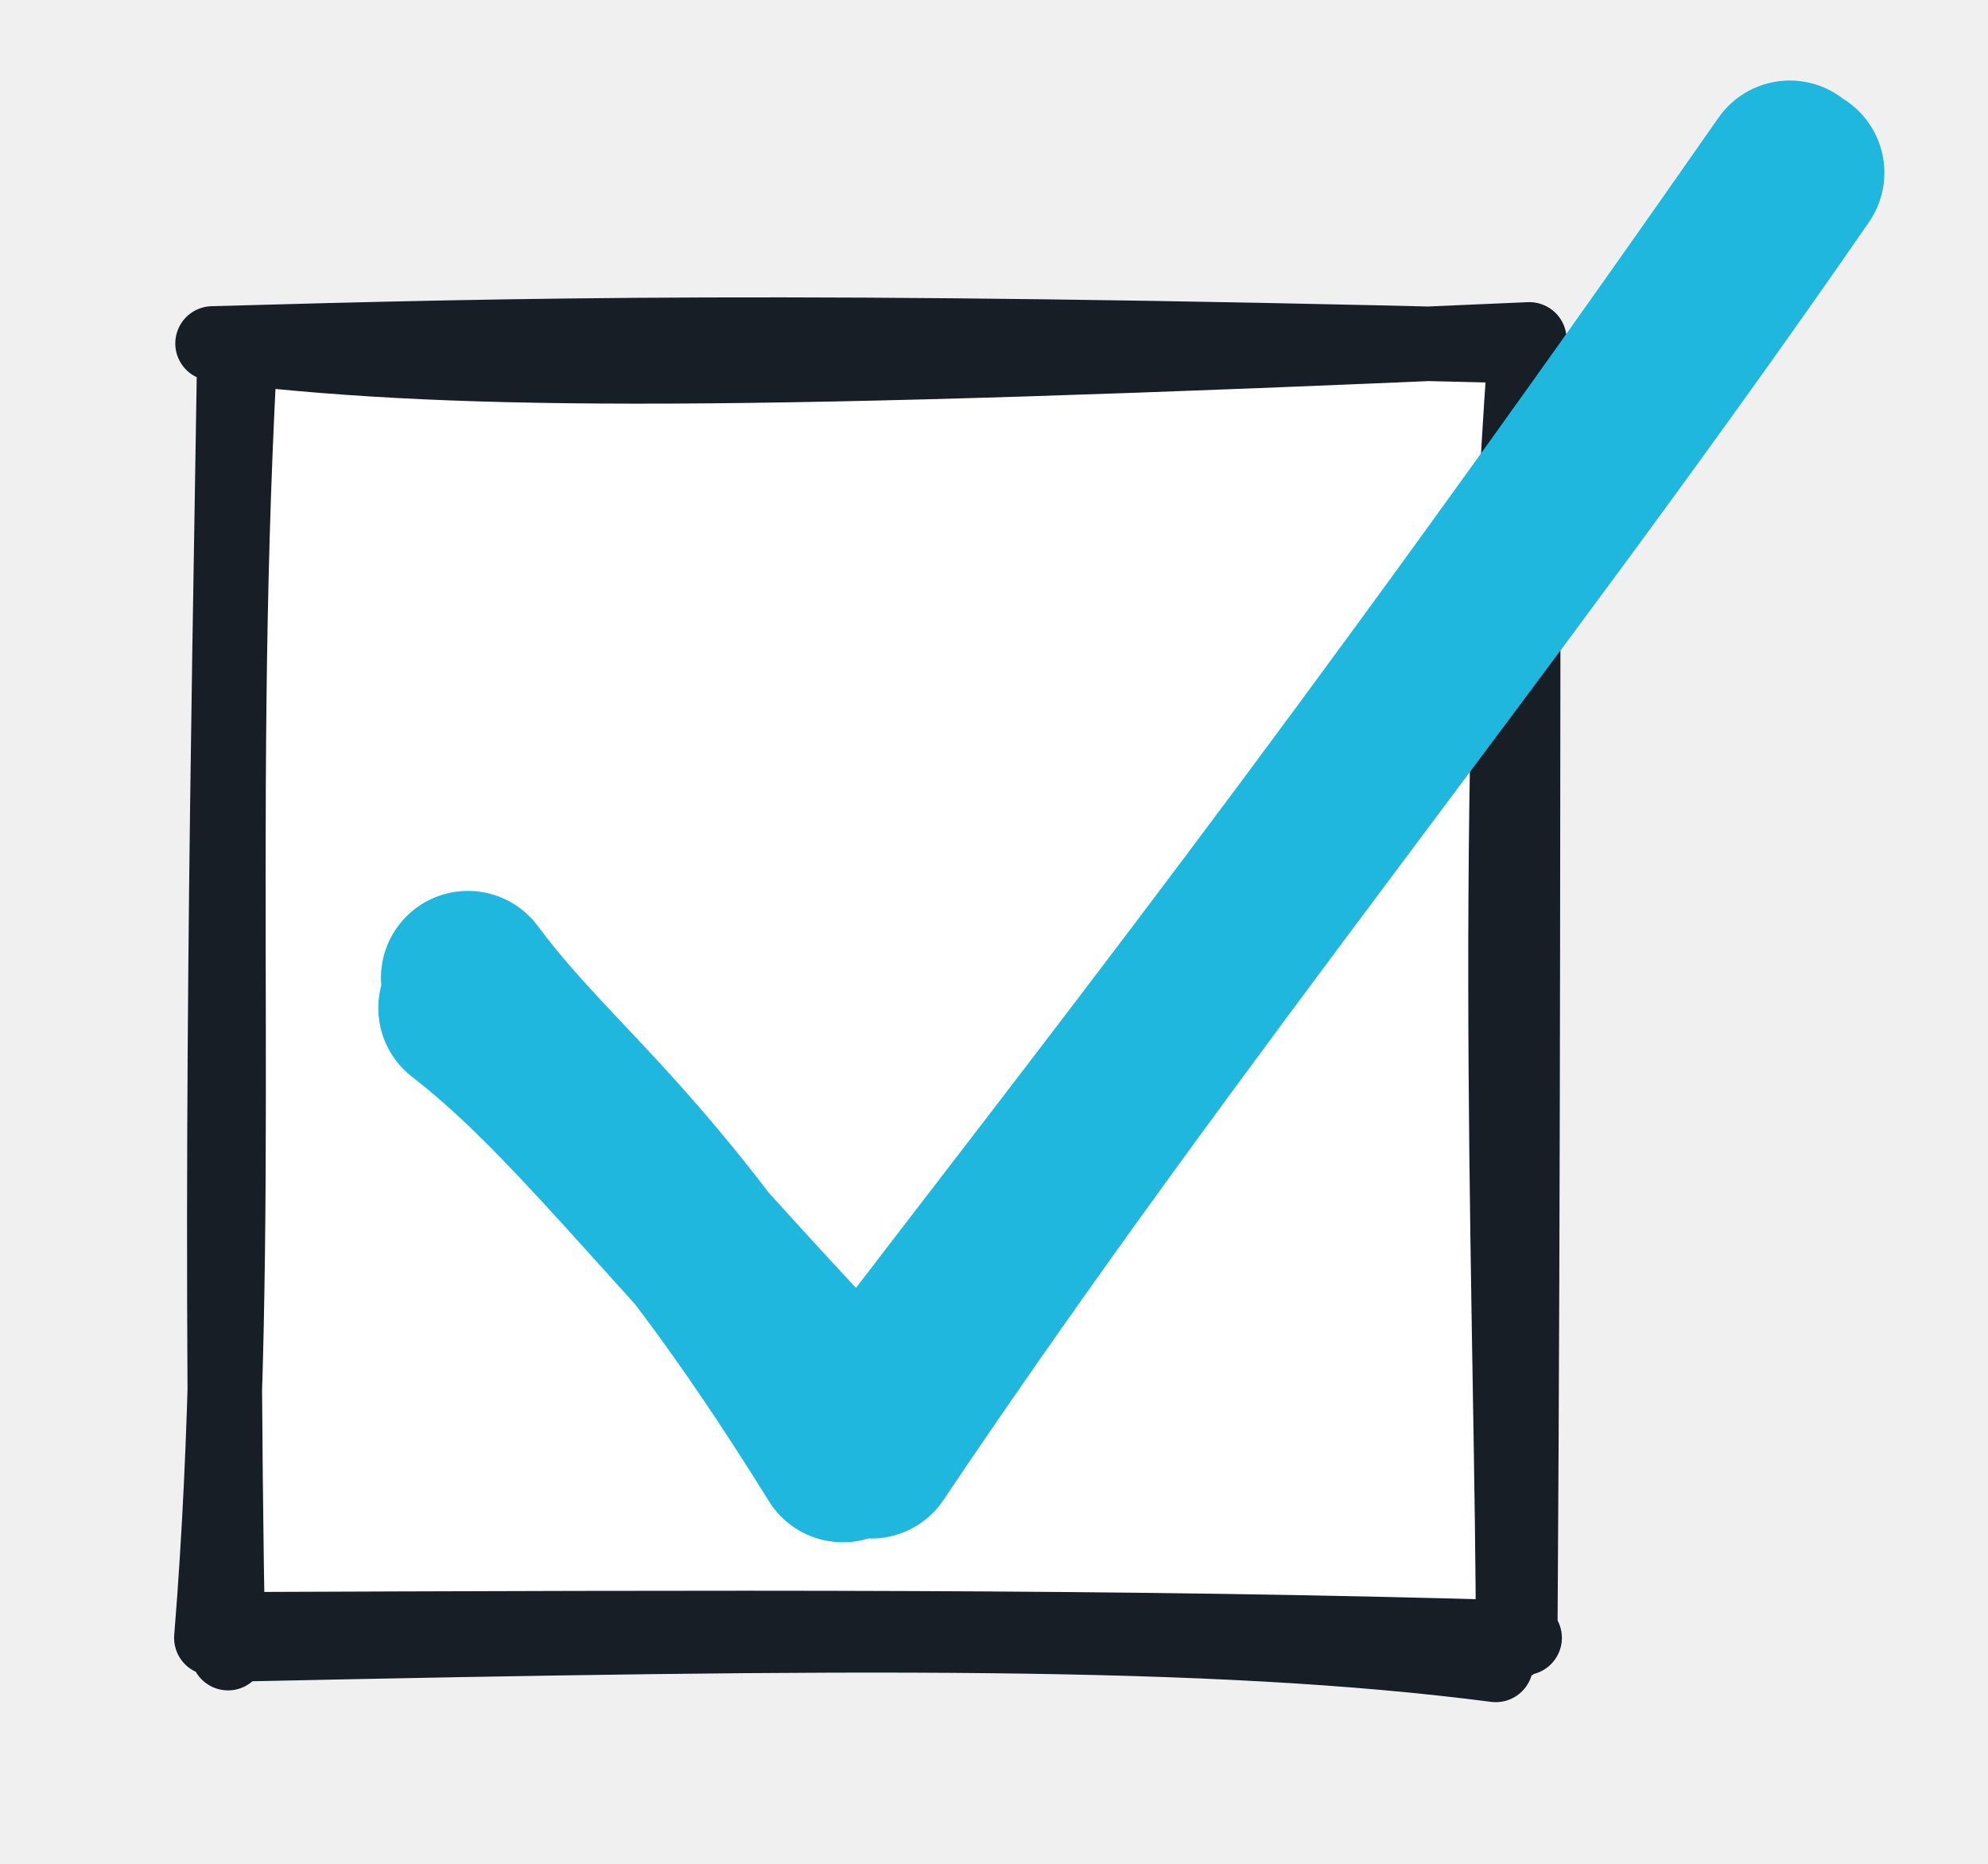
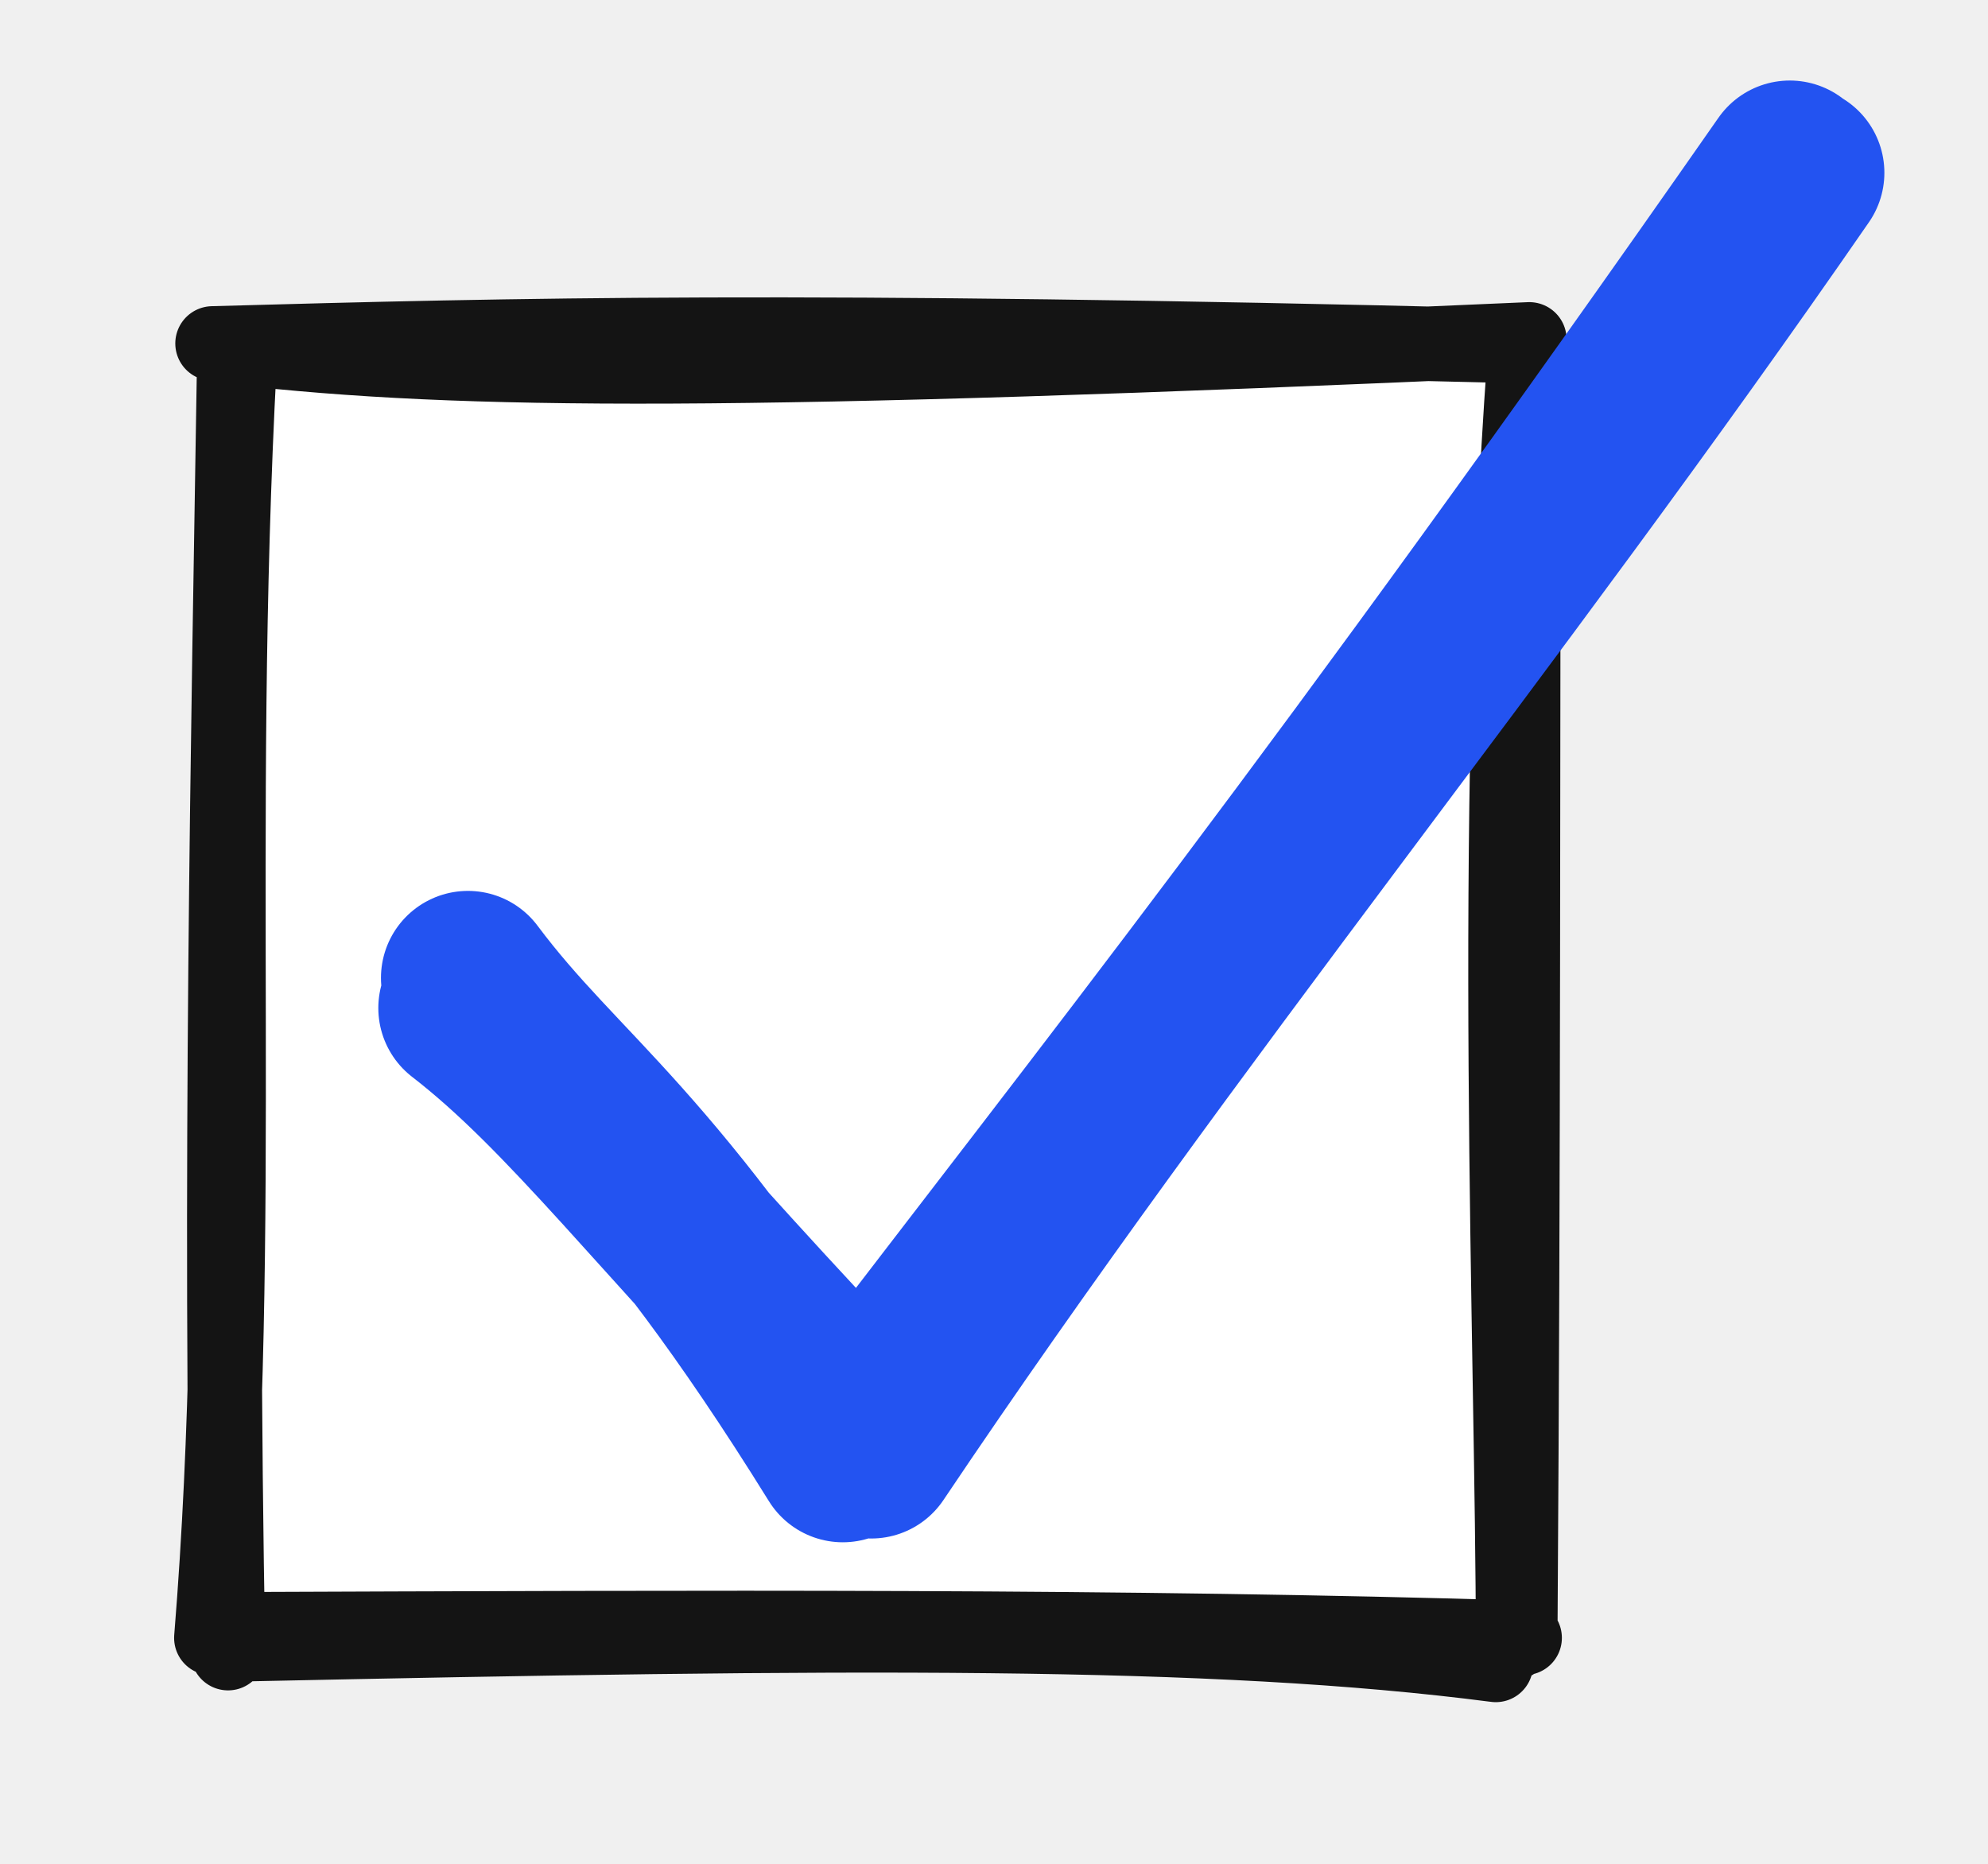
<svg xmlns="http://www.w3.org/2000/svg" viewBox="0 0 160 150" width="160" height="150">
  <path d="M19.75 27.15 L120.153 28.572 L121.293 132.867 L16.725 132.486" fill="#FFFFFF" stroke="none" stroke-width="0" stroke-linecap="round" stroke-linejoin="round" />
-   <path d="M18.947 27.948 C37.413 30.046, 59.359 30.148, 123.084 27.316 M17.108 27.641 C41.616 26.962, 64.151 26.39, 121.086 27.815 M122.621 29.393 C122.553 59.632, 122.613 92.433, 122.358 130.668 M122.696 28.903 C119.924 66.844, 121.775 108.634, 121.779 132.237 M120.384 133.991 C97.602 131.03, 68.157 131.292, 19.383 132.328 M122.705 131.815 C90.044 130.837, 58.285 130.977, 17.152 131.135 M17.013 131.821 C19.709 98.628, 17.245 67.308, 19.278 29.126 M18.353 133.043 C17.635 94.62, 18.378 59.236, 18.86 28.718" fill="none" stroke="#171E26" stroke-width="6" stroke-linecap="round" stroke-linejoin="round" />
-   <path d="M37.661 78.7 C44.936 88.432, 52.287 92.077, 67.831 117.124 M37.448 81.126 C45.982 87.731, 52.969 97.243, 69.507 114.501 M70.121 116.82 C94.173 80.999, 119.448 50.409, 144.66 13.903 M69.916 113.826 C88.666 89.251, 108.403 64.559, 144.048 13.481" fill="none" stroke="#1FB7DE" stroke-width="14" stroke-linecap="round" stroke-linejoin="round" />
+   <path d="M18.947 27.948 C37.413 30.046, 59.359 30.148, 123.084 27.316 M17.108 27.641 C41.616 26.962, 64.151 26.39, 121.086 27.815 M122.621 29.393 C122.553 59.632, 122.613 92.433, 122.358 130.668 M122.696 28.903 C119.924 66.844, 121.775 108.634, 121.779 132.237 M120.384 133.991 C97.602 131.03, 68.157 131.292, 19.383 132.328 M122.705 131.815 C90.044 130.837, 58.285 130.977, 17.152 131.135 M17.013 131.821 C19.709 98.628, 17.245 67.308, 19.278 29.126 M18.353 133.043 C17.635 94.62, 18.378 59.236, 18.86 28.718" fill="none" stroke="#141414" stroke-width="6" stroke-linecap="round" stroke-linejoin="round" />
+   <path d="M37.661 78.7 C44.936 88.432, 52.287 92.077, 67.831 117.124 M37.448 81.126 C45.982 87.731, 52.969 97.243, 69.507 114.501 M70.121 116.82 C94.173 80.999, 119.448 50.409, 144.66 13.903 M69.916 113.826 C88.666 89.251, 108.403 64.559, 144.048 13.481" fill="none" stroke="#2353F1" stroke-width="14" stroke-linecap="round" stroke-linejoin="round" />
</svg>
